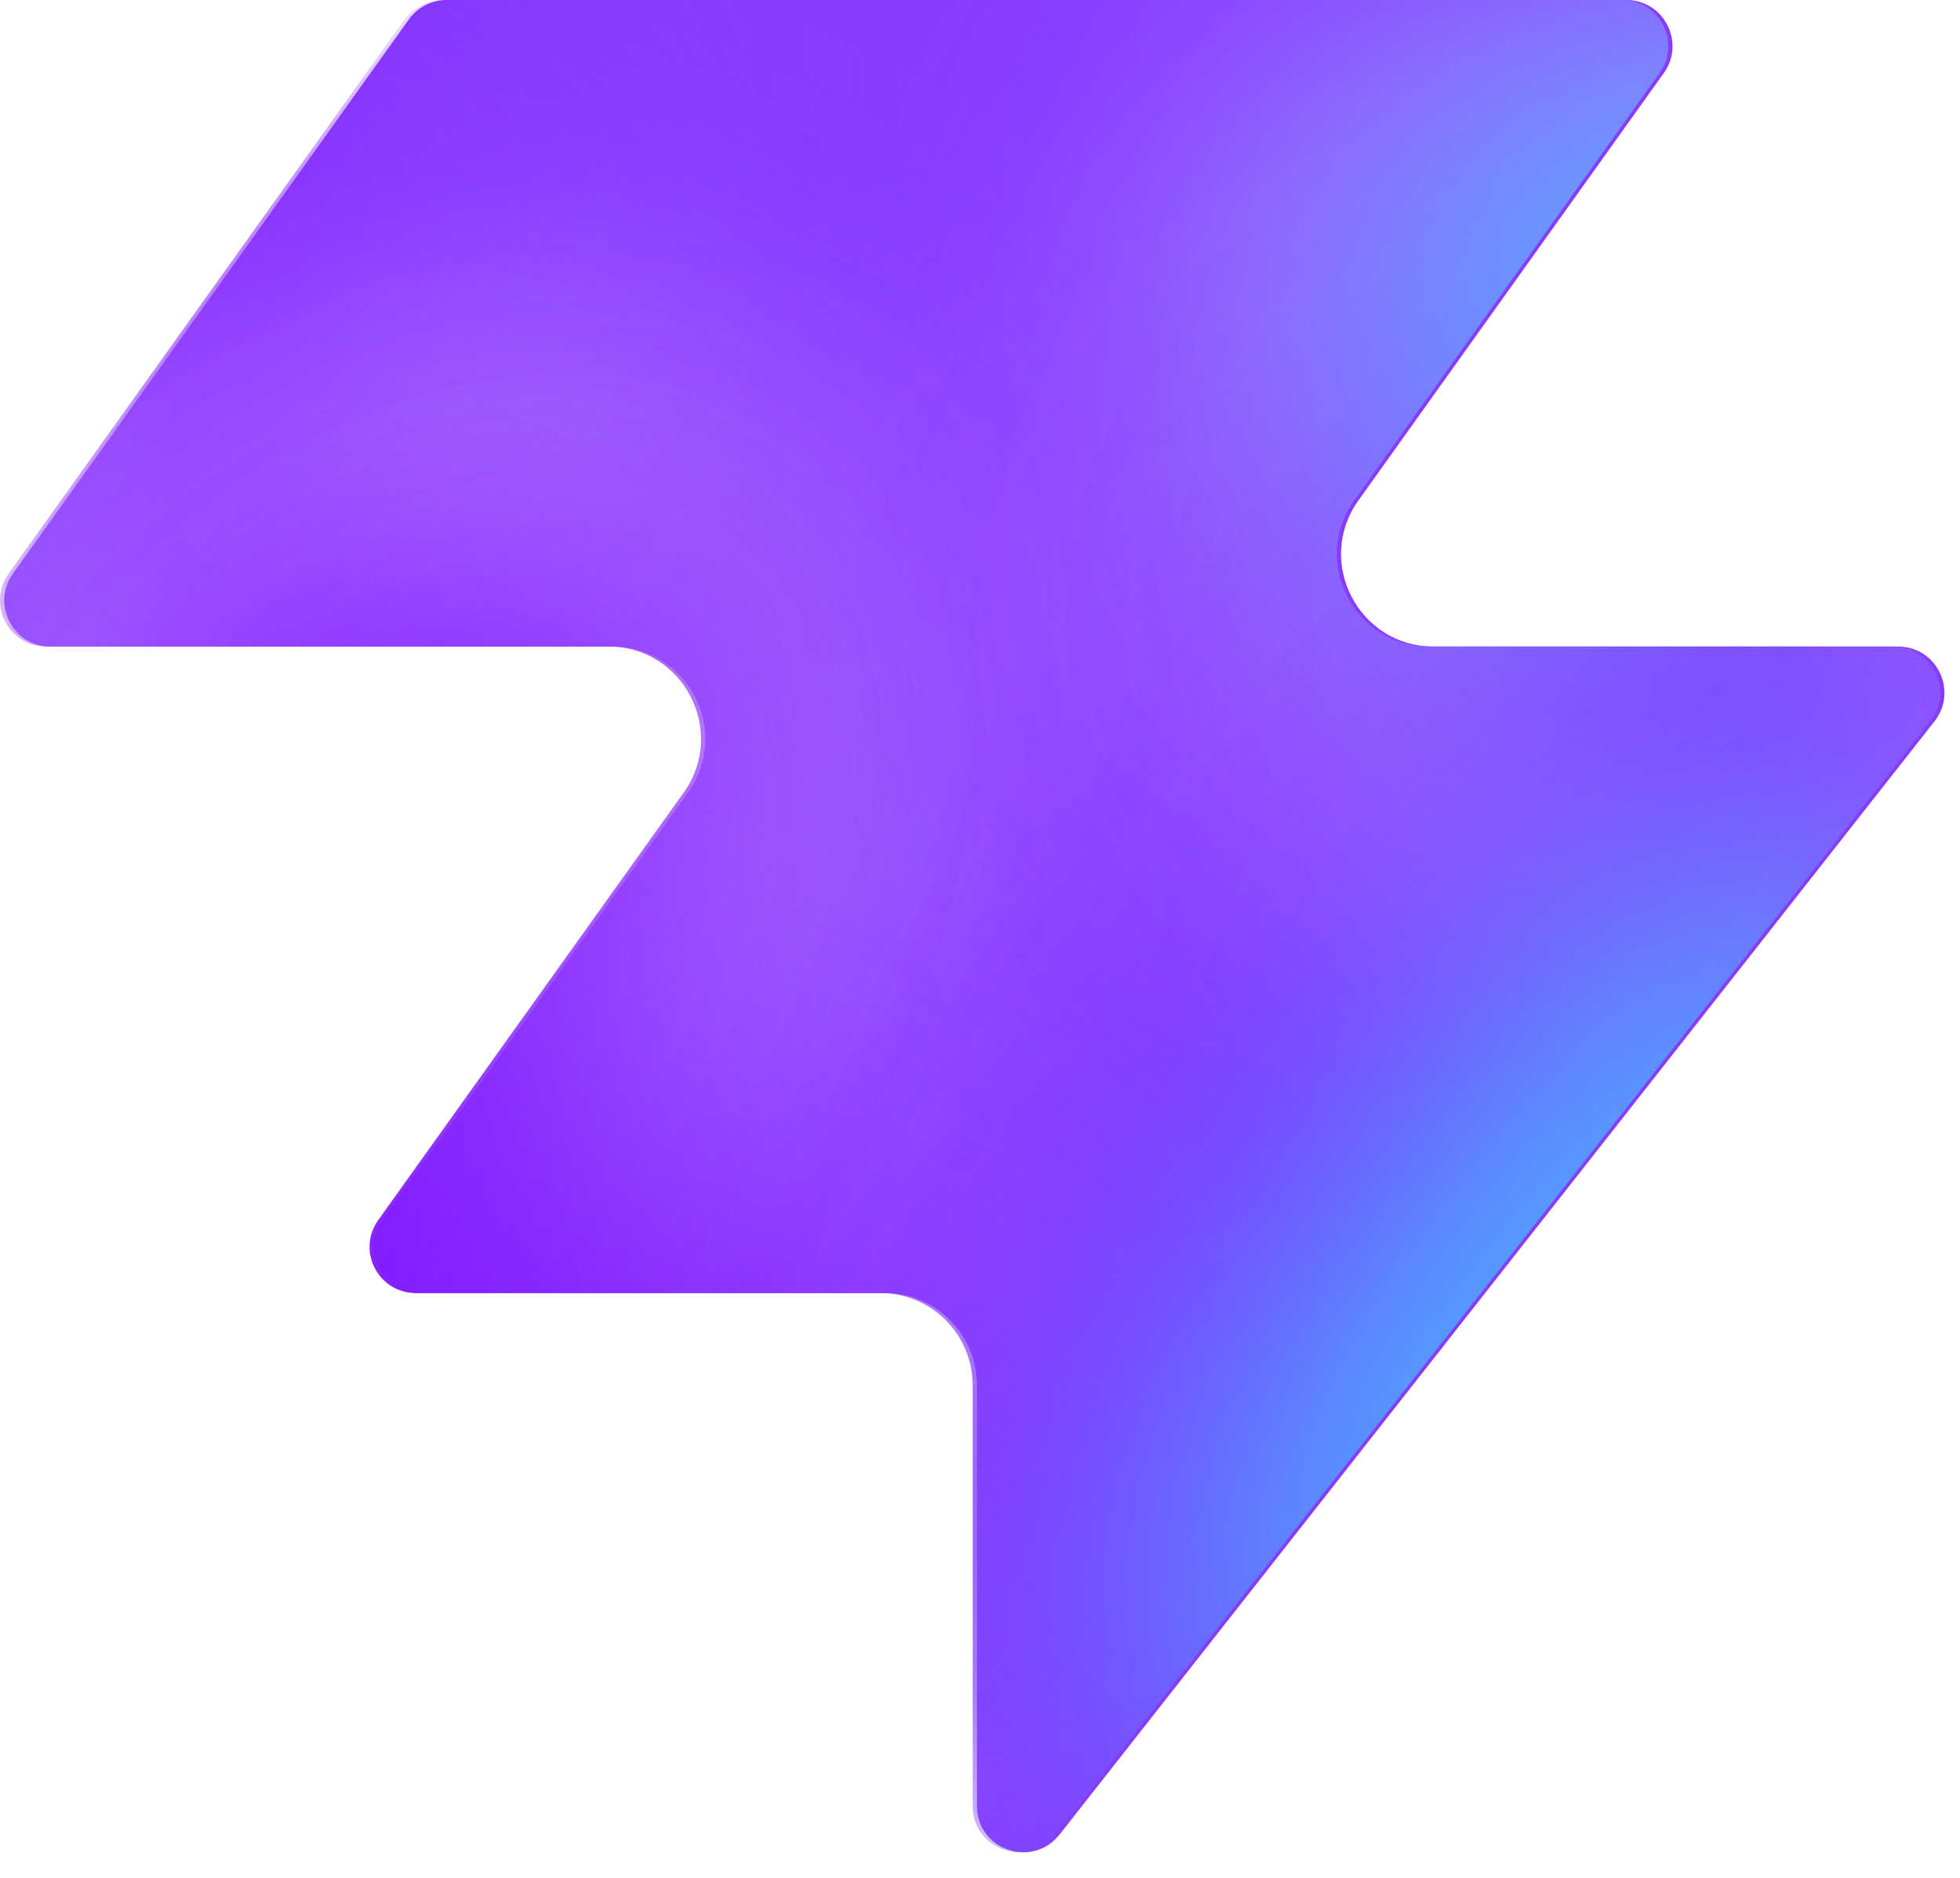
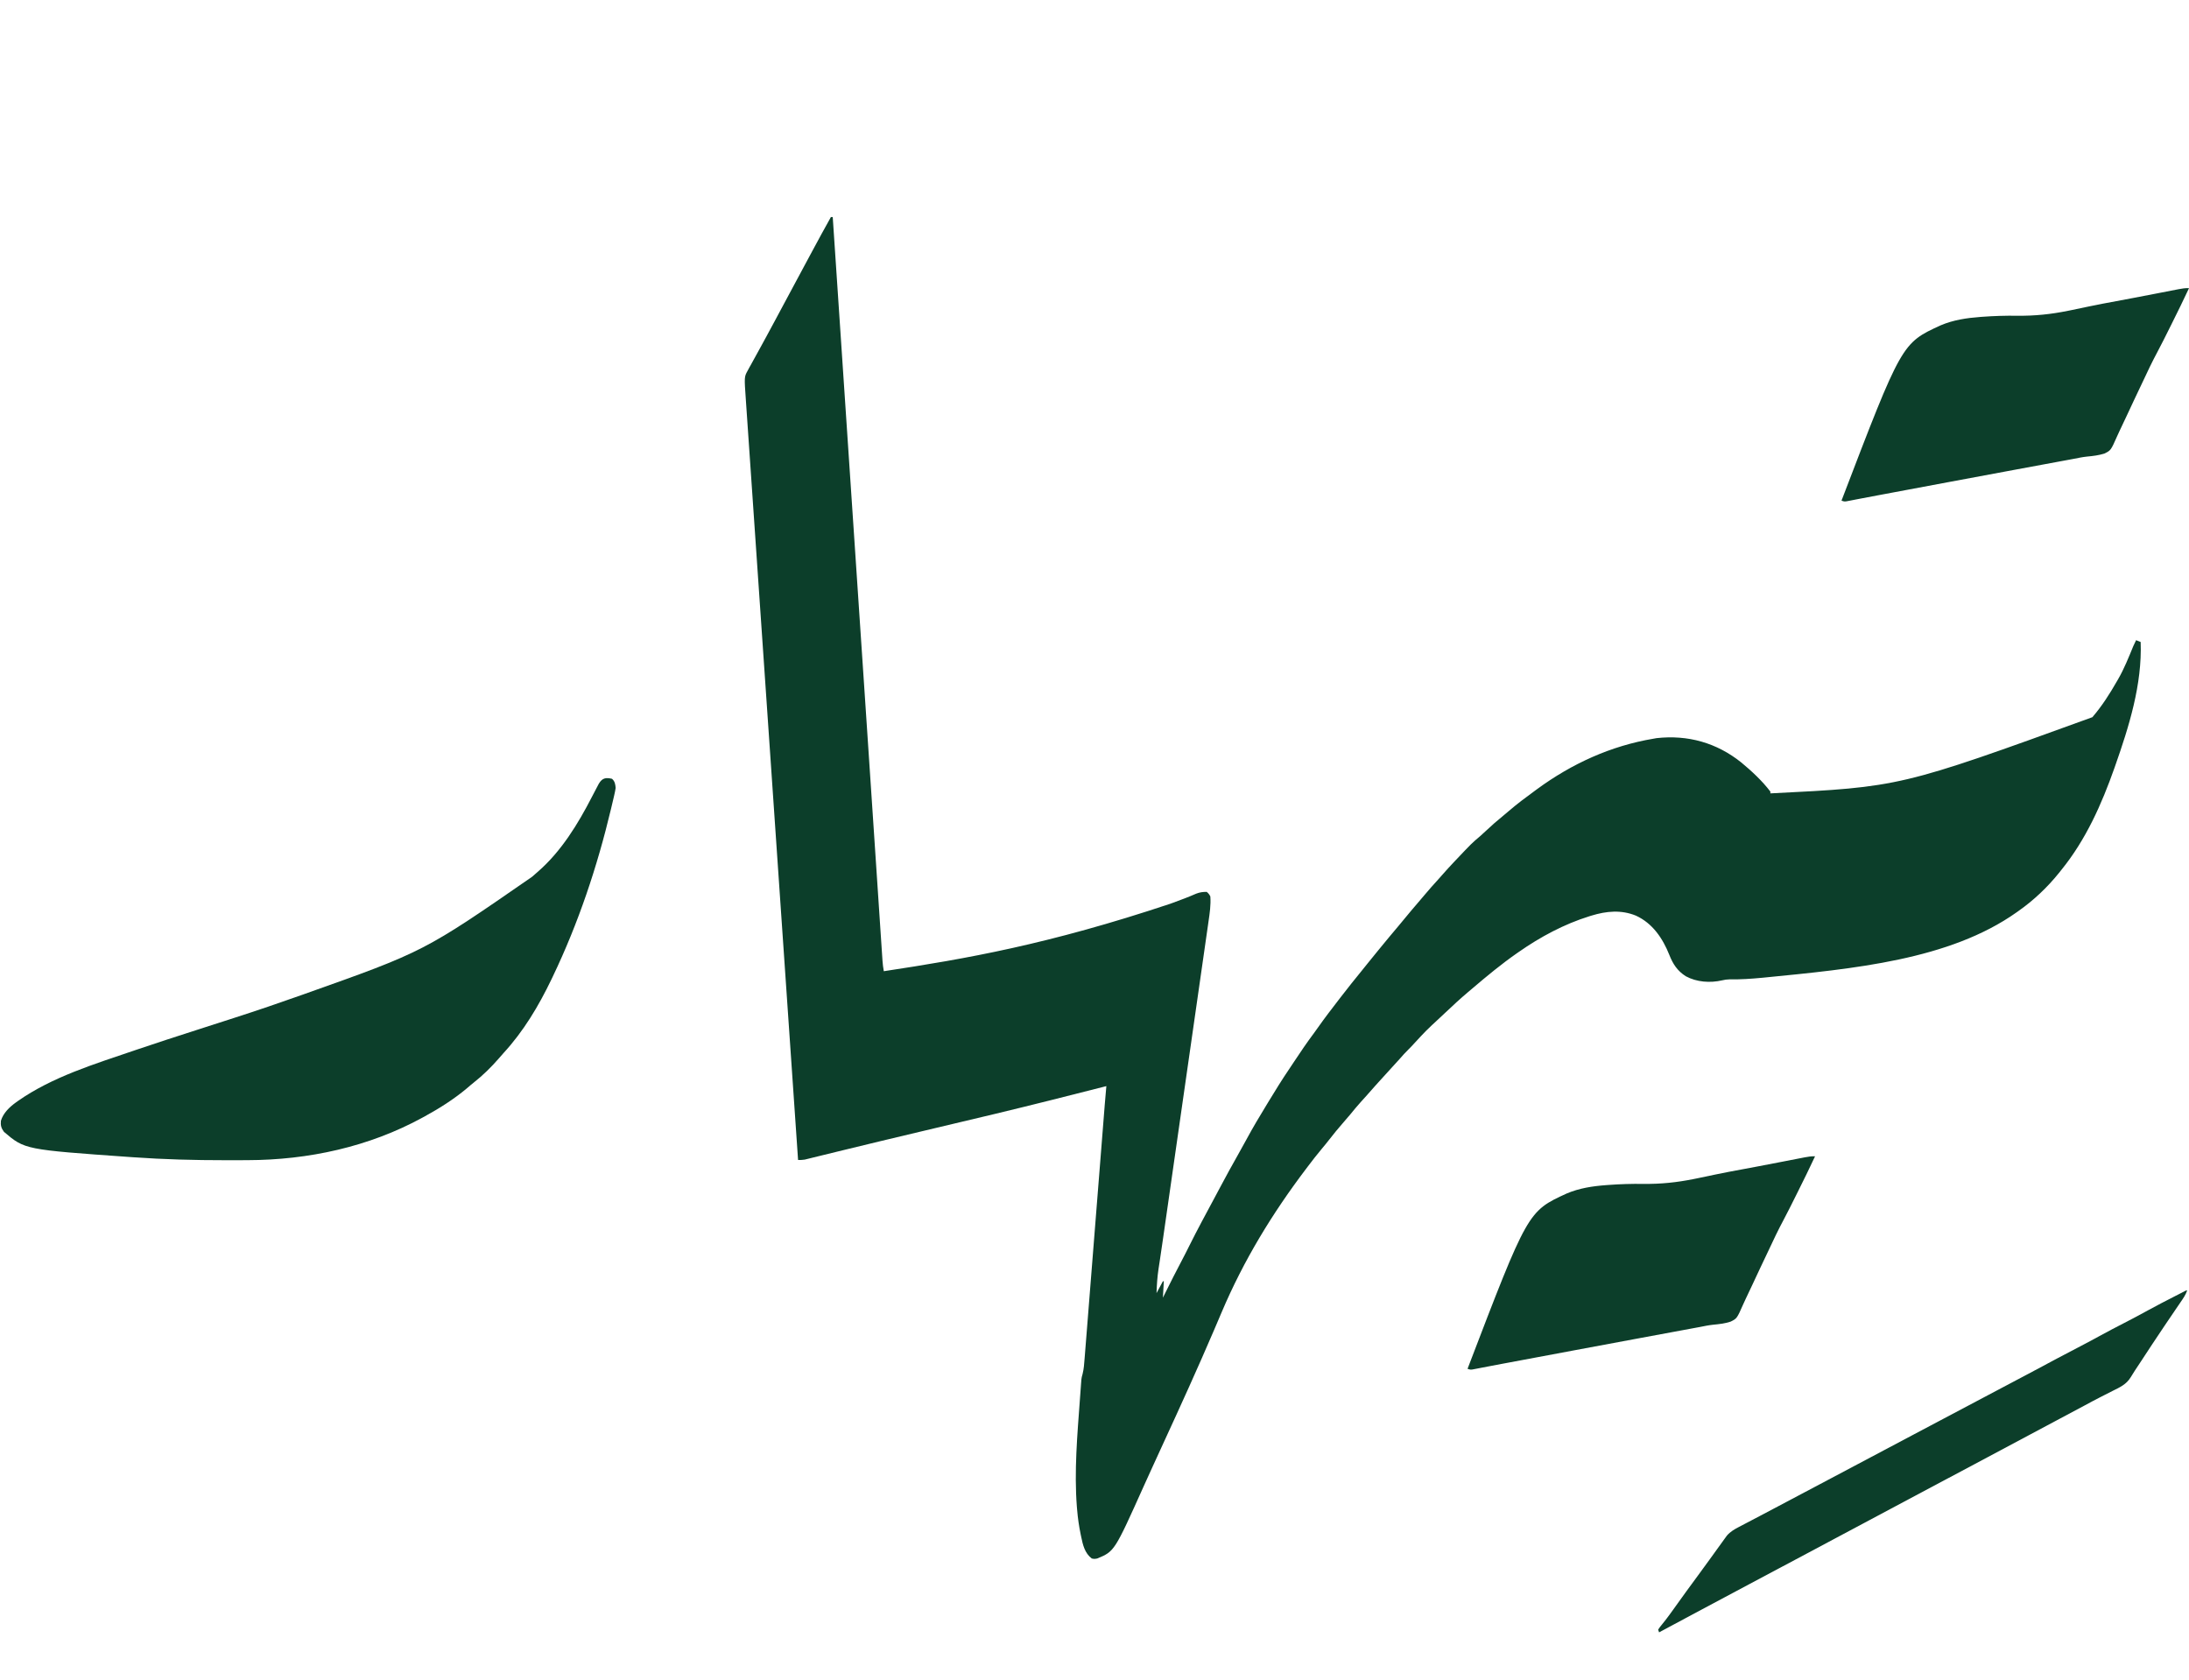
- <svg xmlns="http://www.w3.org/2000/svg" width="48" height="46" fill="none" viewBox="0 0 48 46">
-   <path fill="#863bff" d="M25.946 44.938c-.664.845-2.021.375-2.021-.698V33.937a2.26 2.26 0 0 0-2.262-2.262H10.287c-.92 0-1.456-1.04-.92-1.788l7.48-10.471c1.07-1.497 0-3.578-1.842-3.578H1.237c-.92 0-1.456-1.04-.92-1.788L10.013.474c.214-.297.556-.474.92-.474h28.894c.92 0 1.456 1.04.92 1.788l-7.48 10.471c-1.07 1.498 0 3.579 1.842 3.579h11.377c.943 0 1.473 1.088.89 1.83L25.947 44.94z" style="fill:#863bff;fill:color(display-p3 .525 .23 1);fill-opacity:1" />
-   <mask id="a" width="48" height="46" x="0" y="0" maskUnits="userSpaceOnUse" style="mask-type:alpha">
-     <path fill="#000" d="M25.842 44.938c-.664.844-2.021.375-2.021-.698V33.937a2.26 2.26 0 0 0-2.262-2.262H10.183c-.92 0-1.456-1.04-.92-1.788l7.48-10.471c1.07-1.498 0-3.579-1.842-3.579H1.133c-.92 0-1.456-1.04-.92-1.787L9.91.473c.214-.297.556-.474.92-.474h28.894c.92 0 1.456 1.04.92 1.788l-7.48 10.471c-1.07 1.498 0 3.578 1.842 3.578h11.377c.943 0 1.473 1.088.89 1.832L25.843 44.94z" style="fill:#000;fill-opacity:1" />
-   </mask>
-   <g mask="url(#a)">
-     <g filter="url(#b)">
-       <ellipse cx="5.508" cy="14.704" fill="#ede6ff" rx="5.508" ry="14.704" style="fill:#ede6ff;fill:color(display-p3 .927 .903 1);fill-opacity:1" transform="matrix(.00324 1 1 -.00324 -4.47 31.516)" />
-     </g>
-     <g filter="url(#c)">
-       <ellipse cx="10.399" cy="29.851" fill="#ede6ff" rx="10.399" ry="29.851" style="fill:#ede6ff;fill:color(display-p3 .927 .903 1);fill-opacity:1" transform="matrix(.00324 1 1 -.00324 -39.328 7.883)" />
-     </g>
-     <g filter="url(#d)">
-       <ellipse cx="5.508" cy="30.487" fill="#7e14ff" rx="5.508" ry="30.487" style="fill:#7e14ff;fill:color(display-p3 .492 .077 1);fill-opacity:1" transform="rotate(89.814 -25.913 -14.639)scale(1 -1)" />
-     </g>
-     <g filter="url(#e)">
-       <ellipse cx="5.508" cy="30.599" fill="#7e14ff" rx="5.508" ry="30.599" style="fill:#7e14ff;fill:color(display-p3 .492 .077 1);fill-opacity:1" transform="rotate(89.814 -32.644 -3.334)scale(1 -1)" />
-     </g>
-     <g filter="url(#f)">
-       <ellipse cx="5.508" cy="30.599" fill="#7e14ff" rx="5.508" ry="30.599" style="fill:#7e14ff;fill:color(display-p3 .492 .077 1);fill-opacity:1" transform="matrix(.00324 1 1 -.00324 -34.34 30.47)" />
-     </g>
-     <g filter="url(#g)">
-       <ellipse cx="14.072" cy="22.078" fill="#ede6ff" rx="14.072" ry="22.078" style="fill:#ede6ff;fill:color(display-p3 .927 .903 1);fill-opacity:1" transform="rotate(93.35 24.506 48.493)scale(-1 1)" />
-     </g>
-     <g filter="url(#h)">
-       <ellipse cx="3.47" cy="21.501" fill="#7e14ff" rx="3.47" ry="21.501" style="fill:#7e14ff;fill:color(display-p3 .492 .077 1);fill-opacity:1" transform="rotate(89.009 28.708 47.59)scale(-1 1)" />
-     </g>
-     <g filter="url(#i)">
-       <ellipse cx="3.47" cy="21.501" fill="#7e14ff" rx="3.47" ry="21.501" style="fill:#7e14ff;fill:color(display-p3 .492 .077 1);fill-opacity:1" transform="rotate(89.009 28.708 47.59)scale(-1 1)" />
-     </g>
-     <g filter="url(#j)">
-       <ellipse cx=".387" cy="8.972" fill="#7e14ff" rx="4.407" ry="29.108" style="fill:#7e14ff;fill:color(display-p3 .492 .077 1);fill-opacity:1" transform="rotate(39.51 .387 8.972)" />
-     </g>
-     <g filter="url(#k)">
-       <ellipse cx="47.523" cy="-6.092" fill="#7e14ff" rx="4.407" ry="29.108" style="fill:#7e14ff;fill:color(display-p3 .492 .077 1);fill-opacity:1" transform="rotate(37.892 47.523 -6.092)" />
-     </g>
-     <g filter="url(#l)">
-       <ellipse cx="41.412" cy="6.333" fill="#47bfff" rx="5.971" ry="9.665" style="fill:#47bfff;fill:color(display-p3 .28 .748 1);fill-opacity:1" transform="rotate(37.892 41.412 6.333)" />
-     </g>
-     <g filter="url(#m)">
-       <ellipse cx="-1.879" cy="38.332" fill="#7e14ff" rx="4.407" ry="29.108" style="fill:#7e14ff;fill:color(display-p3 .492 .077 1);fill-opacity:1" transform="rotate(37.892 -1.88 38.332)" />
-     </g>
-     <g filter="url(#n)">
-       <ellipse cx="-1.879" cy="38.332" fill="#7e14ff" rx="4.407" ry="29.108" style="fill:#7e14ff;fill:color(display-p3 .492 .077 1);fill-opacity:1" transform="rotate(37.892 -1.88 38.332)" />
-     </g>
-     <g filter="url(#o)">
-       <ellipse cx="35.651" cy="29.907" fill="#7e14ff" rx="4.407" ry="29.108" style="fill:#7e14ff;fill:color(display-p3 .492 .077 1);fill-opacity:1" transform="rotate(37.892 35.651 29.907)" />
-     </g>
-     <g filter="url(#p)">
-       <ellipse cx="38.418" cy="32.4" fill="#47bfff" rx="5.971" ry="15.297" style="fill:#47bfff;fill:color(display-p3 .28 .748 1);fill-opacity:1" transform="rotate(37.892 38.418 32.4)" />
-     </g>
-   </g>
-   <defs>
-     <filter id="b" width="60.045" height="41.654" x="-19.77" y="16.149" color-interpolation-filters="sRGB" filterUnits="userSpaceOnUse">
-       <feFlood flood-opacity="0" result="BackgroundImageFix" />
-       <feBlend in="SourceGraphic" in2="BackgroundImageFix" result="shape" />
-       <feGaussianBlur result="effect1_foregroundBlur_2002_17158" stdDeviation="7.659" />
-     </filter>
-     <filter id="c" width="90.34" height="51.437" x="-54.613" y="-7.533" color-interpolation-filters="sRGB" filterUnits="userSpaceOnUse">
-       <feFlood flood-opacity="0" result="BackgroundImageFix" />
-       <feBlend in="SourceGraphic" in2="BackgroundImageFix" result="shape" />
-       <feGaussianBlur result="effect1_foregroundBlur_2002_17158" stdDeviation="7.659" />
-     </filter>
-     <filter id="d" width="79.355" height="29.4" x="-49.64" y="2.03" color-interpolation-filters="sRGB" filterUnits="userSpaceOnUse">
-       <feFlood flood-opacity="0" result="BackgroundImageFix" />
-       <feBlend in="SourceGraphic" in2="BackgroundImageFix" result="shape" />
-       <feGaussianBlur result="effect1_foregroundBlur_2002_17158" stdDeviation="4.596" />
-     </filter>
-     <filter id="e" width="79.579" height="29.4" x="-45.045" y="20.029" color-interpolation-filters="sRGB" filterUnits="userSpaceOnUse">
-       <feFlood flood-opacity="0" result="BackgroundImageFix" />
-       <feBlend in="SourceGraphic" in2="BackgroundImageFix" result="shape" />
-       <feGaussianBlur result="effect1_foregroundBlur_2002_17158" stdDeviation="4.596" />
-     </filter>
-     <filter id="f" width="79.579" height="29.4" x="-43.513" y="21.178" color-interpolation-filters="sRGB" filterUnits="userSpaceOnUse">
-       <feFlood flood-opacity="0" result="BackgroundImageFix" />
-       <feBlend in="SourceGraphic" in2="BackgroundImageFix" result="shape" />
-       <feGaussianBlur result="effect1_foregroundBlur_2002_17158" stdDeviation="4.596" />
-     </filter>
-     <filter id="g" width="74.749" height="58.852" x="15.756" y="-17.901" color-interpolation-filters="sRGB" filterUnits="userSpaceOnUse">
-       <feFlood flood-opacity="0" result="BackgroundImageFix" />
-       <feBlend in="SourceGraphic" in2="BackgroundImageFix" result="shape" />
-       <feGaussianBlur result="effect1_foregroundBlur_2002_17158" stdDeviation="7.659" />
-     </filter>
-     <filter id="h" width="61.377" height="25.362" x="23.548" y="2.284" color-interpolation-filters="sRGB" filterUnits="userSpaceOnUse">
-       <feFlood flood-opacity="0" result="BackgroundImageFix" />
-       <feBlend in="SourceGraphic" in2="BackgroundImageFix" result="shape" />
-       <feGaussianBlur result="effect1_foregroundBlur_2002_17158" stdDeviation="4.596" />
-     </filter>
-     <filter id="i" width="61.377" height="25.362" x="23.548" y="2.284" color-interpolation-filters="sRGB" filterUnits="userSpaceOnUse">
-       <feFlood flood-opacity="0" result="BackgroundImageFix" />
-       <feBlend in="SourceGraphic" in2="BackgroundImageFix" result="shape" />
-       <feGaussianBlur result="effect1_foregroundBlur_2002_17158" stdDeviation="4.596" />
-     </filter>
-     <filter id="j" width="56.045" height="63.649" x="-27.636" y="-22.853" color-interpolation-filters="sRGB" filterUnits="userSpaceOnUse">
-       <feFlood flood-opacity="0" result="BackgroundImageFix" />
-       <feBlend in="SourceGraphic" in2="BackgroundImageFix" result="shape" />
-       <feGaussianBlur result="effect1_foregroundBlur_2002_17158" stdDeviation="4.596" />
-     </filter>
-     <filter id="k" width="54.814" height="64.646" x="20.116" y="-38.415" color-interpolation-filters="sRGB" filterUnits="userSpaceOnUse">
-       <feFlood flood-opacity="0" result="BackgroundImageFix" />
-       <feBlend in="SourceGraphic" in2="BackgroundImageFix" result="shape" />
-       <feGaussianBlur result="effect1_foregroundBlur_2002_17158" stdDeviation="4.596" />
-     </filter>
-     <filter id="l" width="33.541" height="35.313" x="24.641" y="-11.323" color-interpolation-filters="sRGB" filterUnits="userSpaceOnUse">
-       <feFlood flood-opacity="0" result="BackgroundImageFix" />
-       <feBlend in="SourceGraphic" in2="BackgroundImageFix" result="shape" />
-       <feGaussianBlur result="effect1_foregroundBlur_2002_17158" stdDeviation="4.596" />
-     </filter>
-     <filter id="m" width="54.814" height="64.646" x="-29.286" y="6.009" color-interpolation-filters="sRGB" filterUnits="userSpaceOnUse">
-       <feFlood flood-opacity="0" result="BackgroundImageFix" />
-       <feBlend in="SourceGraphic" in2="BackgroundImageFix" result="shape" />
-       <feGaussianBlur result="effect1_foregroundBlur_2002_17158" stdDeviation="4.596" />
-     </filter>
-     <filter id="n" width="54.814" height="64.646" x="-29.286" y="6.009" color-interpolation-filters="sRGB" filterUnits="userSpaceOnUse">
-       <feFlood flood-opacity="0" result="BackgroundImageFix" />
-       <feBlend in="SourceGraphic" in2="BackgroundImageFix" result="shape" />
-       <feGaussianBlur result="effect1_foregroundBlur_2002_17158" stdDeviation="4.596" />
-     </filter>
-     <filter id="o" width="54.814" height="64.646" x="8.244" y="-2.416" color-interpolation-filters="sRGB" filterUnits="userSpaceOnUse">
-       <feFlood flood-opacity="0" result="BackgroundImageFix" />
-       <feBlend in="SourceGraphic" in2="BackgroundImageFix" result="shape" />
-       <feGaussianBlur result="effect1_foregroundBlur_2002_17158" stdDeviation="4.596" />
-     </filter>
-     <filter id="p" width="39.409" height="43.623" x="18.713" y="10.588" color-interpolation-filters="sRGB" filterUnits="userSpaceOnUse">
-       <feFlood flood-opacity="0" result="BackgroundImageFix" />
-       <feBlend in="SourceGraphic" in2="BackgroundImageFix" result="shape" />
-       <feGaussianBlur result="effect1_foregroundBlur_2002_17158" stdDeviation="4.596" />
-     </filter>
-   </defs>
+ <svg xmlns="http://www.w3.org/2000/svg" version="1.1" width="2400" height="1842">
+   <path d="M0 0 C0.66 0 1.32 0 2 0 C5.492 52.113 8.985 104.225 12.477 156.338 C12.556 157.519 12.556 157.519 12.637 158.725 C13.787 175.892 14.938 193.058 16.088 210.225 C16.653 218.66 17.218 227.094 17.784 235.529 C17.868 236.787 17.868 236.787 17.954 238.07 C19.243 257.312 20.533 276.554 21.822 295.796 C21.904 297.008 21.904 297.008 21.987 298.244 C22.531 306.366 23.075 314.487 23.619 322.609 C24.702 338.762 25.784 354.915 26.867 371.069 C27.299 377.519 27.731 383.968 28.163 390.418 C28.271 392.028 28.379 393.637 28.487 395.246 C29.883 416.085 31.28 436.925 32.677 457.764 C33.741 473.636 34.805 489.508 35.869 505.38 C35.975 506.951 36.08 508.523 36.185 510.094 C39.111 553.748 42.029 597.403 44.938 641.058 C45.611 651.167 46.285 661.275 46.96 671.384 C47.054 672.79 47.147 674.196 47.241 675.602 C47.61 681.134 47.979 686.667 48.349 692.2 C49.407 708.056 50.463 723.913 51.516 739.77 C52.159 749.456 52.805 759.142 53.452 768.828 C53.821 774.356 54.189 779.884 54.555 785.412 C54.887 790.434 55.222 795.456 55.559 800.478 C55.68 802.289 55.8 804.101 55.919 805.912 C56.08 808.363 56.245 810.813 56.41 813.264 C56.456 813.968 56.501 814.671 56.548 815.396 C56.817 819.316 57.289 823.136 58 827 C148.371 813.322 238.188 797.679 372 753.062 C372.869 752.745 373.738 752.428 374.634 752.101 C383.361 748.909 392.039 745.687 400.549 741.943 C404.478 740.432 407.787 740 412 740 C413.911 741.561 414.896 742.791 416 745 C416.691 754.299 415.32 763.439 413.977 772.612 C413.756 774.162 413.536 775.712 413.317 777.263 C412.717 781.494 412.106 785.724 411.493 789.954 C410.833 794.528 410.182 799.104 409.53 803.679 C408.252 812.635 406.965 821.59 405.676 830.544 C404.171 840.995 402.676 851.448 401.181 861.9 C398.51 880.575 395.832 899.248 393.148 917.921 C390.552 935.988 387.96 954.055 385.373 972.123 C385.214 973.234 385.055 974.345 384.891 975.489 C384.252 979.955 383.612 984.421 382.973 988.888 C378.054 1023.241 373.132 1057.594 368.198 1091.946 C367.684 1095.529 367.169 1099.112 366.655 1102.695 C366.061 1106.837 365.466 1110.978 364.871 1115.12 C364.646 1116.682 364.422 1118.245 364.198 1119.808 C363.09 1127.524 361.97 1135.238 360.803 1142.946 C360.617 1144.176 360.432 1145.406 360.24 1146.673 C359.902 1148.908 359.559 1151.142 359.212 1153.376 C357.865 1162.261 357.307 1171.02 357 1180 C360.465 1173.565 360.465 1173.565 364 1167 C364.33 1167 364.66 1167 365 1167 C364.67 1172.94 364.34 1178.88 364 1185 C365.342 1182.299 365.342 1182.299 366.711 1179.543 C372.515 1167.884 378.334 1156.242 384.451 1144.743 C387.389 1139.205 390.213 1133.616 393 1128 C401.632 1110.633 410.878 1093.589 420.05 1076.504 C422.322 1072.27 424.583 1068.031 426.84 1063.789 C433.184 1051.874 439.613 1040.021 446.302 1028.295 C449.406 1022.847 452.44 1017.368 455.41 1011.846 C462.519 998.638 470.186 985.801 478 973 C478.682 971.879 479.364 970.758 480.067 969.603 C487.352 957.63 494.679 945.711 502.567 934.124 C504.321 931.524 506.049 928.907 507.777 926.289 C514.872 915.553 522.064 904.958 529.775 894.656 C531.384 892.48 532.943 890.271 534.501 888.058 C541.713 877.824 549.364 867.919 557 858 C557.62 857.194 558.24 856.388 558.878 855.558 C566.64 845.483 574.56 835.551 582.61 825.706 C584.506 823.379 586.38 821.035 588.25 818.688 C592.005 813.982 595.809 809.318 599.631 804.667 C600.617 803.466 601.603 802.265 602.588 801.064 C609.061 793.172 615.556 785.304 622.17 777.53 C624.965 774.238 627.715 770.914 630.438 767.562 C634.353 762.754 638.367 758.037 642.413 753.339 C645.381 749.893 648.327 746.43 651.251 742.948 C655.888 737.428 660.628 732.031 665.516 726.73 C667.483 724.569 669.411 722.386 671.328 720.18 C674.964 716.014 678.707 711.96 682.5 707.938 C683.187 707.209 683.874 706.48 684.582 705.729 C702.754 686.539 702.754 686.539 711.859 678.859 C714.291 676.747 716.632 674.553 718.979 672.348 C724.58 667.086 730.253 662.023 736.258 657.219 C738.673 655.265 741.029 653.258 743.376 651.223 C752.535 643.316 762.245 636.149 772 629 C772.738 628.457 773.476 627.913 774.236 627.354 C812.391 599.378 855.244 579.799 902 572 C903.087 571.805 904.173 571.611 905.293 571.41 C939.548 567.62 971.094 576.487 998 598 C1009.425 607.44 1020.999 618.186 1030 630 C1030 630.66 1030 631.32 1030 632 C1172.311 624.931 1172.311 624.931 1383.07 548.457 C1393.559 536.228 1402.02 522.966 1410 509 C1410.556 508.045 1410.556 508.045 1411.124 507.07 C1417.861 495.447 1422.797 483.007 1427.89 470.603 C1428.85 468.352 1429.876 466.173 1431 464 C1432.65 464.66 1434.3 465.32 1436 466 C1437.746 512.42 1423.233 558.671 1408 602 C1407.773 602.647 1407.545 603.294 1407.311 603.961 C1393.257 643.862 1375.849 682.974 1349 716 C1348.137 717.088 1347.273 718.177 1346.41 719.266 C1333.579 735.174 1318.709 749.26 1302 761 C1301.05 761.677 1301.05 761.677 1300.08 762.369 C1226.244 814.711 1121.236 824.318 1023 834 C1022.266 834.07 1021.532 834.14 1020.776 834.212 C1008.898 835.338 997.203 836.134 985.273 835.938 C982.375 835.993 979.986 836.312 977.188 837 C963.97 840.081 949.175 838.995 937.23 832.492 C928.065 826.584 923.219 819.232 919.289 809.23 C912.005 790.976 900.931 774.447 882.535 766.031 C866.466 759.495 850.279 761.045 834 766 C833.24 766.231 832.481 766.461 831.698 766.699 C803.824 775.398 777.869 789.311 754 806 C753.417 806.404 752.834 806.809 752.233 807.225 C735.281 819.008 719.397 832.185 703.691 845.563 C702.007 846.994 700.317 848.417 698.625 849.84 C690.171 856.979 682.078 864.451 674.05 872.063 C671.992 874.007 669.924 875.939 667.852 877.867 C652.674 891.944 652.674 891.944 638.641 907.141 C636.839 909.183 634.941 911.089 633 913 C629.852 916.106 626.923 919.325 624.039 922.676 C621.452 925.624 618.792 928.499 616.125 931.375 C611.032 936.872 606 942.419 601 948 C599.458 949.708 597.917 951.417 596.375 953.125 C593.152 956.705 589.966 960.314 586.805 963.949 C584.77 966.261 582.698 968.535 580.625 970.812 C576.77 975.083 573.124 979.488 569.508 983.961 C566.612 987.471 563.623 990.89 560.625 994.312 C555.892 999.727 551.36 1005.254 546.956 1010.938 C544.025 1014.716 541.018 1018.406 537.938 1022.062 C532.765 1028.232 527.854 1034.58 523 1041 C522.436 1041.743 521.872 1042.486 521.292 1043.252 C483.931 1092.535 452.589 1143.918 428.434 1200.914 C426.15 1206.3 423.851 1211.68 421.551 1217.059 C421.085 1218.149 420.619 1219.239 420.139 1220.362 C402.475 1261.619 383.888 1302.49 365.107 1343.25 C361.702 1350.642 358.316 1358.043 354.934 1365.446 C353.943 1367.614 352.95 1369.782 351.958 1371.949 C348.919 1378.586 345.893 1385.228 342.902 1391.887 C310.888 1463.16 310.888 1463.16 292 1471 C288.875 1471.562 288.875 1471.562 286 1471 C278.32 1465.148 276.219 1456.086 274.375 1447.062 C274.163 1446.049 273.95 1445.036 273.731 1443.991 C271.973 1435.359 270.718 1426.777 270 1418 C269.889 1416.752 269.778 1415.504 269.664 1414.219 C266.645 1375.146 270.154 1335.527 273 1296.562 C273.084 1295.395 273.167 1294.227 273.253 1293.024 C273.494 1289.683 273.746 1286.344 274 1283.004 C274.071 1282.01 274.142 1281.016 274.215 1279.991 C274.288 1279.055 274.362 1278.119 274.438 1277.155 C274.498 1276.348 274.559 1275.542 274.621 1274.712 C275 1272 275 1272 275.952 1268.598 C277.355 1263.039 277.709 1257.425 278.145 1251.723 C278.293 1249.887 278.293 1249.887 278.445 1248.013 C278.717 1244.632 278.983 1241.251 279.247 1237.87 C279.533 1234.216 279.827 1230.563 280.12 1226.91 C280.626 1220.584 281.128 1214.258 281.626 1207.932 C282.347 1198.773 283.075 1189.614 283.806 1180.456 C284.993 1165.58 286.173 1150.704 287.35 1135.827 C288.491 1121.406 289.634 1106.985 290.781 1092.564 C290.851 1091.676 290.922 1090.789 290.994 1089.874 C291.489 1083.655 291.984 1077.436 292.479 1071.217 C293.028 1064.308 293.578 1057.4 294.127 1050.492 C294.194 1049.653 294.26 1048.814 294.329 1047.95 C295.251 1036.358 296.171 1024.765 297.089 1013.173 C297.457 1008.529 297.825 1003.885 298.194 999.241 C298.534 994.944 298.874 990.646 299.214 986.348 C299.47 983.118 299.726 979.888 299.982 976.658 C300.071 975.528 300.16 974.399 300.252 973.235 C300.788 966.485 301.371 959.741 302 953 C301.195 953.206 300.389 953.412 299.559 953.625 C260.201 963.693 220.814 973.632 181.312 983.125 C180.026 983.434 180.026 983.434 178.713 983.75 C151.323 990.33 123.912 996.823 96.496 1003.295 C68.667 1009.865 40.874 1016.575 13.094 1023.35 C10.458 1023.993 7.821 1024.635 5.185 1025.276 C-0.997 1026.78 -7.177 1028.29 -13.354 1029.814 C-15.628 1030.371 -17.902 1030.928 -20.176 1031.484 C-21.204 1031.741 -22.233 1031.997 -23.293 1032.262 C-24.239 1032.492 -25.186 1032.722 -26.161 1032.96 C-26.98 1033.162 -27.799 1033.364 -28.642 1033.572 C-31.144 1034.026 -33.463 1034.029 -36 1034 C-41.532 953.529 -47.063 873.057 -52.589 792.585 C-52.67 791.395 -52.752 790.204 -52.836 788.977 C-54.613 763.097 -56.39 737.217 -58.167 711.338 C-59.038 698.646 -59.909 685.955 -60.78 673.264 C-60.867 672.001 -60.954 670.738 -61.043 669.437 C-63.854 628.495 -66.667 587.553 -69.482 546.612 C-72.375 504.542 -75.265 462.472 -78.151 420.402 C-78.558 414.461 -78.966 408.52 -79.373 402.579 C-79.454 401.41 -79.534 400.241 -79.617 399.036 C-80.908 380.208 -82.203 361.379 -83.5 342.551 C-84.802 323.626 -86.102 304.701 -87.398 285.776 C-88.168 274.53 -88.941 263.283 -89.717 252.037 C-90.236 244.525 -90.751 237.012 -91.264 229.498 C-91.556 225.218 -91.849 220.937 -92.147 216.657 C-92.418 212.758 -92.684 208.859 -92.948 204.96 C-93.043 203.563 -93.14 202.166 -93.238 200.769 C-95.032 175.242 -95.032 175.242 -91.359 168.598 C-90.79 167.535 -90.22 166.472 -89.633 165.377 C-89.012 164.283 -88.39 163.189 -87.75 162.062 C-87.104 160.879 -86.46 159.694 -85.818 158.508 C-84.519 156.116 -83.206 153.734 -81.876 151.359 C-80.204 148.365 -78.558 145.36 -76.926 142.344 C-75.001 138.789 -73.064 135.242 -71.117 131.699 C-67.597 125.281 -64.14 118.83 -60.688 112.375 C-60.373 111.788 -60.059 111.2 -59.735 110.595 C-58.132 107.599 -56.53 104.602 -54.928 101.605 C-45.806 84.543 -36.661 67.492 -27.48 50.461 C-25.104 46.052 -22.732 41.64 -20.363 37.227 C-13.671 24.763 -6.919 12.339 0 0 Z M355 1182 C356 1184 356 1184 356 1184 Z " fill="#0C3E2A" transform="translate(911,238)" />
+   <path d="M0 0 C3.193 2.874 3.586 5.828 4 10 C3.584 12.727 3.091 15.288 2.445 17.957 C2.269 18.724 2.092 19.491 1.911 20.281 C1.328 22.795 0.728 25.304 0.125 27.812 C-0.292 29.577 -0.709 31.342 -1.126 33.107 C-16.146 96.259 -36.914 158.417 -65 217 C-65.471 217.986 -65.942 218.972 -66.428 219.988 C-80.433 249.122 -97.003 276.931 -118.977 300.793 C-120.744 302.721 -122.438 304.688 -124.125 306.688 C-132.407 316.163 -141.468 325.134 -151.359 332.914 C-154.123 335.097 -156.772 337.387 -159.438 339.688 C-173.529 351.412 -188.934 361.231 -205 370 C-205.875 370.482 -206.749 370.964 -207.65 371.46 C-266.435 403.66 -332.976 418.033 -399.766 418.203 C-401.466 418.21 -403.167 418.217 -404.867 418.224 C-410.328 418.244 -415.789 418.248 -421.25 418.25 C-422.184 418.251 -423.117 418.251 -424.079 418.252 C-457.81 418.267 -491.342 417.387 -525 415 C-526.103 414.923 -527.206 414.845 -528.343 414.766 C-643.821 406.619 -643.821 406.619 -666.625 387.188 C-669.667 383.105 -670.507 380.055 -670 375 C-667.419 366.449 -660.5 359.88 -653.438 354.812 C-652.795 354.35 -652.152 353.887 -651.489 353.41 C-613.87 326.951 -567.19 312.738 -524 298 C-523.316 297.766 -522.633 297.533 -521.928 297.292 C-499.954 289.791 -477.845 282.696 -455.75 275.562 C-455.039 275.333 -454.327 275.103 -453.594 274.866 C-440.422 270.614 -427.249 266.362 -414.069 262.132 C-389.234 254.159 -364.577 245.735 -340 237 C-338.57 236.492 -338.57 236.492 -337.112 235.975 C-206.168 189.481 -206.168 189.481 -87.656 107.469 C-85.525 105.487 -83.362 103.608 -81.125 101.75 C-55.553 79.475 -37.223 49.4 -21.895 19.578 C-19.891 15.703 -17.876 11.834 -15.824 7.984 C-15.355 7.1 -14.885 6.215 -14.401 5.304 C-10.676 -0.821 -6.975 -1.619 0 0 Z " fill="#0C3E2A" transform="translate(671,854)" />
+   <path d="M0 0 C-6.134 13.108 -12.473 26.104 -18.956 39.043 C-20.435 41.996 -21.91 44.951 -23.385 47.906 C-24.359 49.854 -25.334 51.802 -26.309 53.75 C-26.732 54.599 -27.155 55.447 -27.591 56.321 C-29.748 60.619 -31.937 64.896 -34.209 69.134 C-40.27 80.463 -45.799 91.971 -51.183 103.635 C-54.171 110.065 -57.239 116.457 -60.301 122.852 C-62.967 128.431 -65.597 134.022 -68.156 139.651 C-70.661 145.16 -73.255 150.619 -75.913 156.056 C-76.899 158.113 -77.853 160.186 -78.773 162.273 C-85.679 177.875 -85.679 177.875 -92.628 181.292 C-98.885 183.327 -105.26 184.055 -111.789 184.665 C-116.677 185.175 -121.445 186.162 -126.259 187.13 C-128.145 187.484 -130.032 187.834 -131.92 188.181 C-132.879 188.358 -133.838 188.535 -134.826 188.718 C-135.819 188.901 -136.813 189.084 -137.836 189.273 C-139.998 189.674 -142.16 190.075 -144.322 190.476 C-148.935 191.332 -153.548 192.186 -158.162 193.04 C-169.357 195.112 -180.551 197.189 -191.745 199.266 C-194.363 199.752 -196.981 200.238 -199.598 200.724 C-220.35 204.574 -241.098 208.441 -261.844 212.32 C-262.539 212.45 -263.235 212.58 -263.951 212.714 C-278.219 215.382 -292.487 218.053 -306.754 220.723 C-311.793 221.667 -316.832 222.61 -321.871 223.553 C-326.342 224.39 -330.814 225.227 -335.286 226.065 C-337.362 226.453 -339.439 226.841 -341.516 227.227 C-347.176 228.28 -352.832 229.351 -358.485 230.444 C-360.96 230.916 -363.435 231.389 -365.911 231.861 C-367.075 232.09 -368.239 232.318 -369.438 232.554 C-371.053 232.86 -371.053 232.86 -372.7 233.172 C-373.652 233.356 -374.605 233.541 -375.587 233.73 C-378 234 -378 234 -381 233 C-314.943 60.325 -314.943 60.325 -272.27 40.746 C-258.441 34.861 -243.758 32.662 -228.875 31.562 C-228.208 31.512 -227.542 31.461 -226.855 31.408 C-213.991 30.446 -201.127 30.058 -188.229 30.227 C-169.068 30.459 -151.48 28.629 -132.633 24.816 C-131.37 24.561 -130.107 24.307 -128.806 24.044 C-122.58 22.774 -116.363 21.465 -110.15 20.133 C-100.065 17.982 -89.927 16.122 -79.786 14.25 C-74.626 13.294 -69.469 12.318 -64.312 11.341 C-63.31 11.151 -62.308 10.961 -61.276 10.766 C-53.701 9.329 -46.131 7.868 -38.562 6.401 C-36.369 5.977 -34.175 5.553 -31.982 5.129 C-27.838 4.328 -23.695 3.521 -19.553 2.71 C-17.694 2.35 -15.835 1.99 -13.977 1.63 C-12.716 1.381 -12.716 1.381 -11.431 1.127 C-7.564 0.384 -3.96 -0.208 0 0 Z " fill="#0C3E2A" transform="translate(1990,1268)" />
+   <path d="M0 0 C-6.134 13.108 -12.473 26.104 -18.956 39.043 C-20.435 41.996 -21.91 44.951 -23.385 47.906 C-24.359 49.854 -25.334 51.802 -26.309 53.75 C-26.732 54.599 -27.155 55.447 -27.591 56.321 C-29.748 60.619 -31.937 64.896 -34.209 69.134 C-40.27 80.463 -45.799 91.971 -51.183 103.635 C-54.171 110.065 -57.239 116.457 -60.301 122.852 C-62.967 128.431 -65.597 134.022 -68.156 139.651 C-70.661 145.16 -73.255 150.619 -75.913 156.056 C-76.899 158.113 -77.853 160.186 -78.773 162.273 C-85.679 177.875 -85.679 177.875 -92.628 181.292 C-98.885 183.327 -105.26 184.055 -111.789 184.665 C-116.677 185.175 -121.445 186.162 -126.259 187.13 C-128.145 187.484 -130.032 187.834 -131.92 188.181 C-132.879 188.358 -133.838 188.535 -134.826 188.718 C-135.819 188.901 -136.813 189.084 -137.836 189.273 C-139.998 189.674 -142.16 190.075 -144.322 190.476 C-148.935 191.332 -153.548 192.186 -158.162 193.04 C-169.357 195.112 -180.551 197.189 -191.745 199.266 C-194.363 199.752 -196.981 200.238 -199.598 200.724 C-220.35 204.574 -241.098 208.441 -261.844 212.32 C-262.539 212.45 -263.235 212.58 -263.951 212.714 C-278.219 215.382 -292.487 218.053 -306.754 220.723 C-311.793 221.667 -316.832 222.61 -321.871 223.553 C-326.342 224.39 -330.814 225.227 -335.286 226.065 C-337.362 226.453 -339.439 226.841 -341.516 227.227 C-347.176 228.28 -352.832 229.351 -358.485 230.444 C-360.96 230.916 -363.435 231.389 -365.911 231.861 C-367.075 232.09 -368.239 232.318 -369.438 232.554 C-371.053 232.86 -371.053 232.86 -372.7 233.172 C-373.652 233.356 -374.605 233.541 -375.587 233.73 C-378 234 -378 234 -381 233 C-314.943 60.325 -314.943 60.325 -272.27 40.746 C-258.441 34.861 -243.758 32.662 -228.875 31.562 C-228.208 31.512 -227.542 31.461 -226.855 31.408 C-213.991 30.446 -201.127 30.058 -188.229 30.227 C-169.068 30.459 -151.48 28.629 -132.633 24.816 C-131.37 24.561 -130.107 24.307 -128.806 24.044 C-122.58 22.774 -116.363 21.465 -110.15 20.133 C-100.065 17.982 -89.927 16.122 -79.786 14.25 C-74.626 13.294 -69.469 12.318 -64.312 11.341 C-63.31 11.151 -62.308 10.961 -61.276 10.766 C-53.701 9.329 -46.131 7.868 -38.562 6.401 C-36.369 5.977 -34.175 5.553 -31.982 5.129 C-27.838 4.328 -23.695 3.521 -19.553 2.71 C-17.694 2.35 -15.835 1.99 -13.977 1.63 C-12.716 1.381 -12.716 1.381 -11.431 1.127 C-7.564 0.384 -3.96 -0.208 0 0 Z " fill="#0C3E2A" transform="translate(2400,316)" />
+   <path d="M0 0 C-1.66 5.013 -4.559 9.034 -7.52 13.348 C-8.082 14.176 -8.645 15.005 -9.224 15.858 C-10.444 17.655 -11.666 19.45 -12.89 21.244 C-16.176 26.062 -19.446 30.89 -22.715 35.719 C-23.732 37.221 -23.732 37.221 -24.77 38.754 C-34.079 52.523 -43.184 66.427 -52.294 80.328 C-53.93 82.816 -55.579 85.296 -57.228 87.775 C-58.846 90.212 -60.374 92.641 -61.852 95.169 C-66.602 103.029 -73.727 106.271 -81.688 110.188 C-83.126 110.919 -84.563 111.654 -85.998 112.391 C-88.922 113.89 -91.852 115.377 -94.787 116.857 C-100.918 119.96 -106.955 123.232 -113 126.5 C-123.664 132.226 -134.349 137.91 -145.041 143.583 C-154.372 148.535 -163.692 153.506 -173 158.5 C-183.666 164.223 -194.35 169.911 -205.043 175.584 C-214.332 180.513 -223.609 185.464 -232.875 190.438 C-243.956 196.385 -255.066 202.277 -266.184 208.154 C-276.983 213.864 -287.761 219.61 -298.523 225.387 C-307.336 230.115 -316.165 234.812 -325 239.5 C-335.011 244.812 -345.013 250.142 -355 255.5 C-365.666 261.223 -376.35 266.911 -387.043 272.584 C-396.332 277.513 -405.609 282.464 -414.875 287.438 C-425.956 293.385 -437.066 299.277 -448.184 305.154 C-458.983 310.864 -469.761 316.61 -480.523 322.387 C-489.336 327.115 -498.165 331.812 -507 336.5 C-520.499 343.663 -533.975 350.867 -547.441 358.091 C-553.241 361.203 -559.044 364.31 -564.846 367.417 C-567.85 369.027 -570.855 370.636 -573.859 372.246 C-575.573 373.164 -577.286 374.082 -579 375 C-579.495 373.515 -579.495 373.515 -580 372 C-578.367 369.496 -578.367 369.496 -575.875 366.438 C-574.939 365.265 -574.005 364.09 -573.074 362.914 C-572.573 362.283 -572.072 361.651 -571.556 361.001 C-568.839 357.507 -566.267 353.909 -563.688 350.312 C-563.14 349.551 -562.593 348.79 -562.029 348.005 C-560.908 346.446 -559.788 344.886 -558.669 343.326 C-555.972 339.568 -553.269 335.814 -550.562 332.062 C-550.029 331.323 -549.496 330.583 -548.946 329.822 C-544.416 323.552 -539.828 317.326 -535.231 311.106 C-531.286 305.762 -527.381 300.39 -523.5 295 C-521.898 292.78 -520.295 290.561 -518.691 288.343 C-517.51 286.707 -516.331 285.069 -515.152 283.431 C-513.275 280.824 -511.388 278.224 -509.5 275.625 C-508.924 274.822 -508.349 274.019 -507.756 273.191 C-506.933 272.064 -506.933 272.064 -506.094 270.914 C-505.616 270.254 -505.139 269.593 -504.646 268.913 C-500.908 264.57 -496.298 261.909 -491.27 259.305 C-490.615 258.96 -489.96 258.615 -489.286 258.26 C-487.131 257.127 -484.972 256.001 -482.812 254.875 C-481.286 254.073 -479.759 253.271 -478.232 252.469 C-475.062 250.802 -471.89 249.138 -468.717 247.476 C-462.166 244.041 -455.631 240.576 -449.096 237.111 C-445.565 235.239 -442.032 233.37 -438.5 231.5 C-437.083 230.75 -435.667 230 -434.25 229.25 C-431.417 227.75 -428.583 226.25 -425.75 224.75 C-425.049 224.379 -424.348 224.008 -423.625 223.625 C-422.208 222.875 -420.791 222.125 -419.375 221.375 C-415.835 219.501 -412.294 217.626 -408.754 215.752 C-402.361 212.367 -395.968 208.983 -389.574 205.599 C-375.043 197.911 -360.516 190.216 -346 182.5 C-330.77 174.405 -315.527 166.333 -300.282 158.266 C-293.895 154.886 -287.509 151.505 -281.123 148.124 C-277.582 146.249 -274.041 144.375 -270.5 142.5 C-269.083 141.75 -267.667 141 -266.25 140.25 C-245 129 -245 129 -223.75 117.75 C-222.698 117.193 -222.698 117.193 -221.625 116.625 C-220.208 115.875 -218.791 115.125 -217.374 114.375 C-213.837 112.502 -210.3 110.629 -206.763 108.757 C-200.333 105.352 -193.903 101.948 -187.471 98.548 C-183.856 96.637 -180.24 94.725 -176.625 92.812 C-175.563 92.251 -175.563 92.251 -174.48 91.678 C-163.63 85.938 -152.808 80.149 -141.996 74.338 C-133.371 69.712 -124.695 65.192 -116.001 60.698 C-109.368 57.259 -102.794 53.729 -96.25 50.125 C-87.121 45.098 -77.885 40.295 -68.617 35.532 C-59.816 31.007 -51.093 26.363 -42.428 21.581 C-33.196 16.509 -23.83 11.7 -14.455 6.898 C-13.546 6.432 -13.546 6.432 -12.619 5.956 C-10.964 5.107 -9.309 4.26 -7.654 3.414 C-1.246 0 -1.246 0 0 0 Z " fill="#0C3E2A" transform="translate(2398,1415)" />
</svg>
